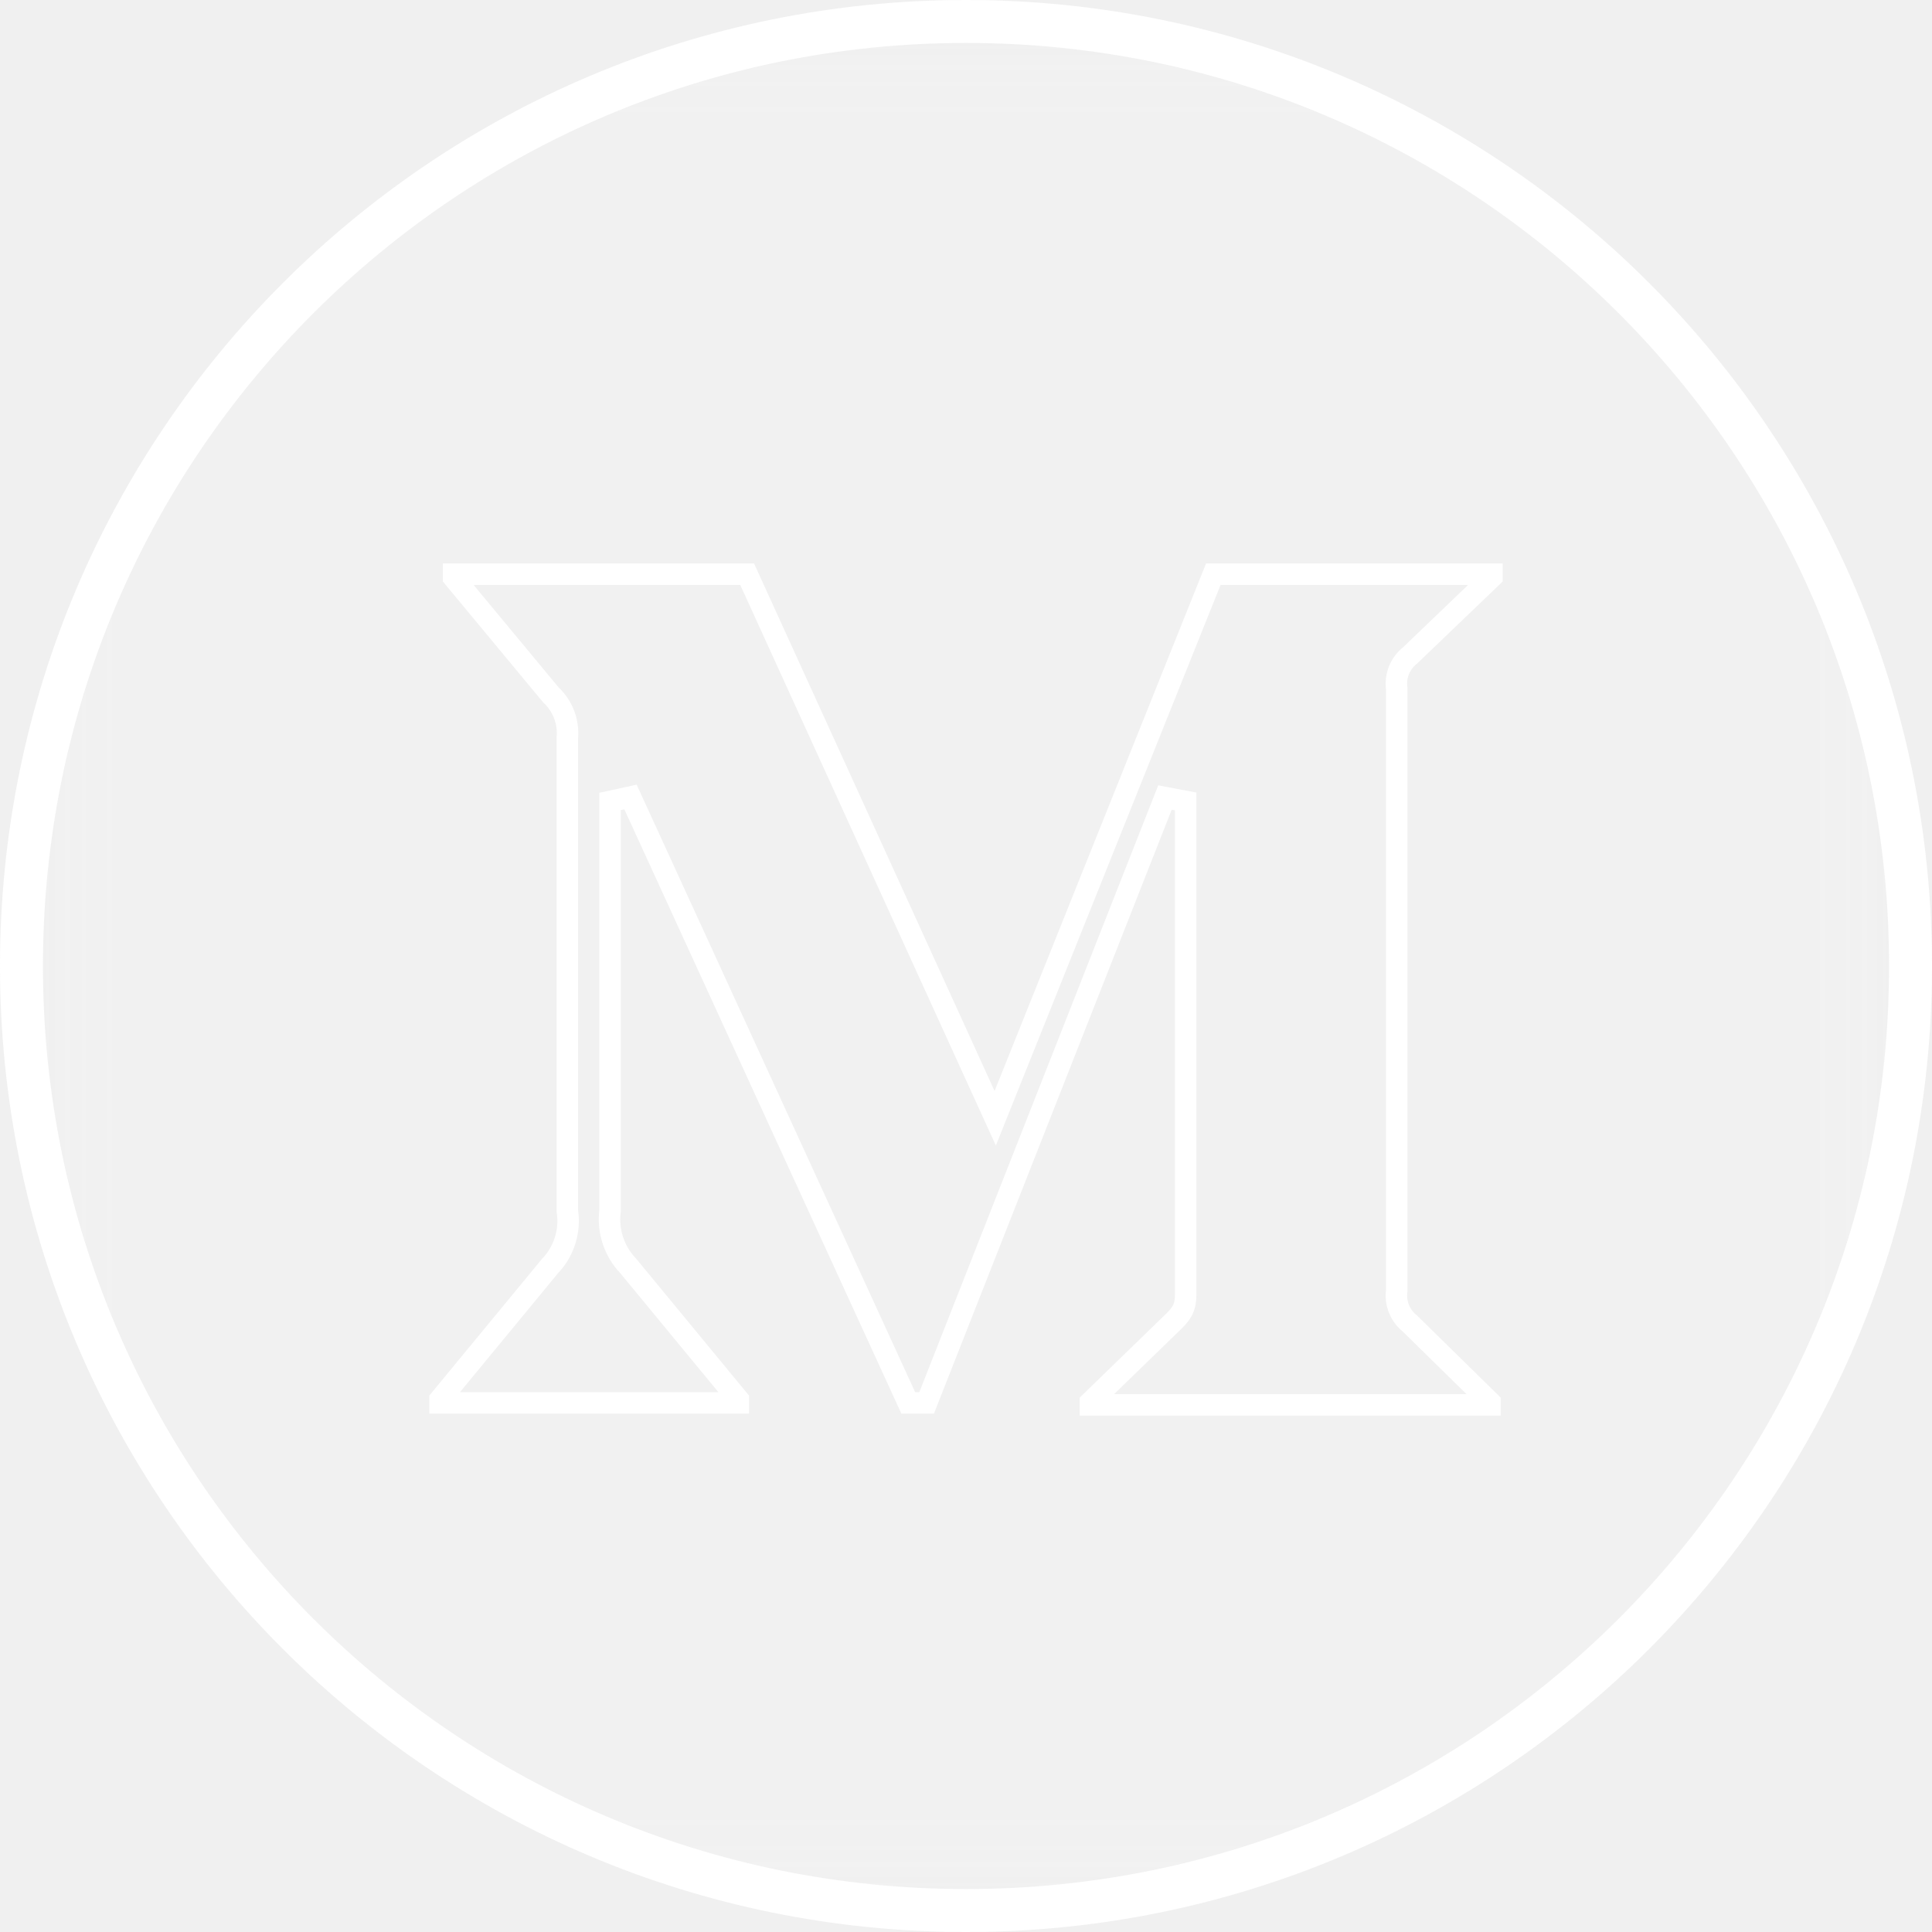
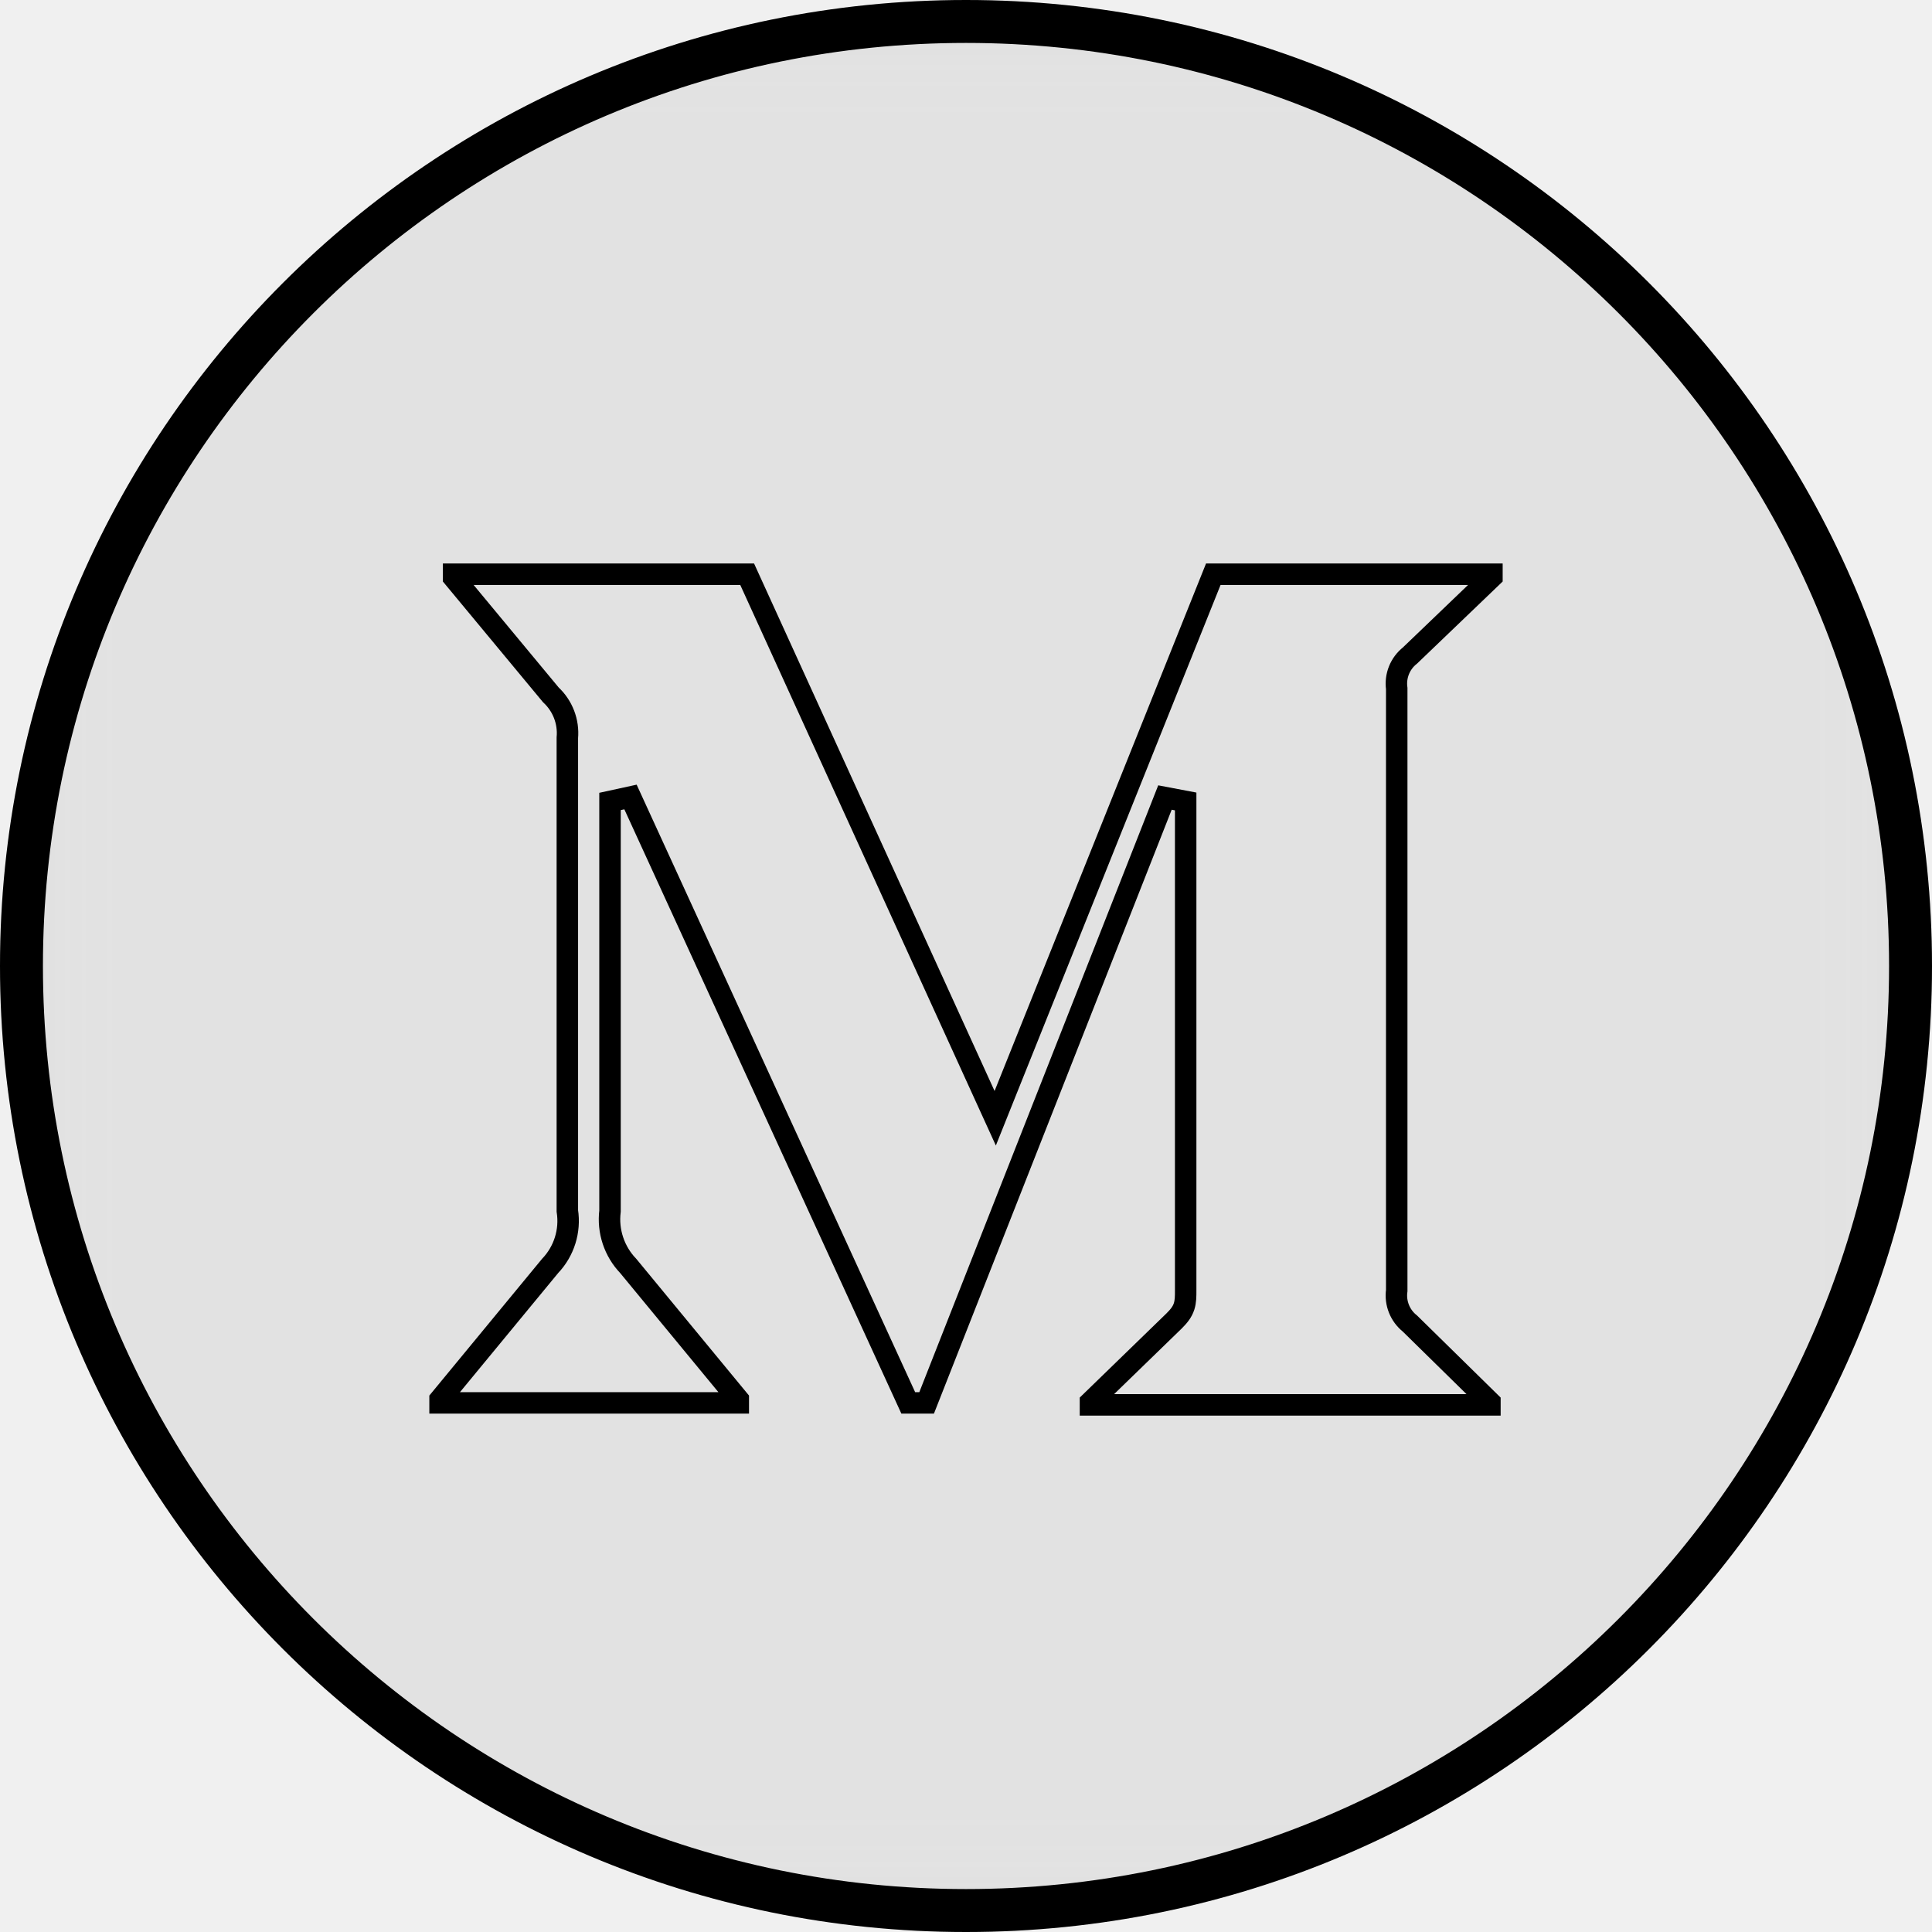
<svg xmlns="http://www.w3.org/2000/svg" width="90" height="90" viewBox="0 0 90 90" fill="none">
  <g filter="url(#filter0_b)">
-     <circle cx="45" cy="45" r="45" fill="white" fill-opacity="0.06" />
-     <circle cx="45" cy="45" r="44" stroke="white" stroke-width="2" />
+     <circle cx="45" cy="45" r="45" fill="currentColor" fill-opacity="0.06" />
+     <circle cx="45" cy="45" r="44" stroke="currentColor" stroke-width="2" />
  </g>
  <g clip-path="url(#clip0)">
-     <path d="M46.795 51.009L56.52 26.75H69.5V26.876L65.681 30.538C65.218 30.905 64.984 31.49 65.065 32.075V60.121C64.984 60.703 65.217 61.287 65.678 61.654L69.406 65.314V65.444H50.798V65.316L54.686 61.542L54.686 61.542L54.691 61.537C54.898 61.33 55.072 61.131 55.16 60.855C55.234 60.624 55.234 60.37 55.233 60.115C55.233 60.098 55.233 60.081 55.233 60.065V37.335L54.268 37.152L43.166 65.352H42.31L29.371 37.127L28.417 37.335V56.416C28.301 57.351 28.613 58.293 29.266 58.973L34.392 65.19V65.352H20.5V65.19L25.626 58.972C26.279 58.288 26.574 57.339 26.429 56.408V34.372C26.497 33.62 26.212 32.881 25.661 32.369L21.131 26.909V26.75H34.806L45.876 51.03L46.361 52.093L46.795 51.009Z" stroke="white" />
+     <path d="M46.795 51.009L56.52 26.75H69.5V26.876L65.681 30.538C65.218 30.905 64.984 31.49 65.065 32.075V60.121C64.984 60.703 65.217 61.287 65.678 61.654L69.406 65.314V65.444H50.798V65.316L54.686 61.542L54.686 61.542L54.691 61.537C54.898 61.33 55.072 61.131 55.16 60.855C55.234 60.624 55.234 60.37 55.233 60.115C55.233 60.098 55.233 60.081 55.233 60.065V37.335L54.268 37.152L43.166 65.352H42.31L29.371 37.127L28.417 37.335V56.416C28.301 57.351 28.613 58.293 29.266 58.973L34.392 65.19V65.352H20.5V65.19L25.626 58.972C26.279 58.288 26.574 57.339 26.429 56.408V34.372C26.497 33.62 26.212 32.881 25.661 32.369L21.131 26.909V26.75H34.806L45.876 51.03L46.361 52.093L46.795 51.009Z" stroke="currentColor" />
  </g>
  <defs>
    <filter id="filter0_b" x="-6" y="-6" width="102" height="102" filterUnits="userSpaceOnUse" color-interpolation-filters="sRGB">
      <feFlood flood-opacity="0" result="BackgroundImageFix" />
      <feGaussianBlur in="BackgroundImage" stdDeviation="3" />
      <feComposite in2="SourceAlpha" operator="in" result="effect1_backgroundBlur" />
      <feBlend mode="normal" in="SourceGraphic" in2="effect1_backgroundBlur" result="shape" />
    </filter>
    <clipPath id="clip0">
-       <rect width="50" height="50" fill="white" transform="translate(20 20)" />
+       <rect width="50" height="50" fill="currentColor" transform="translate(20 20)" />
    </clipPath>
  </defs>
</svg>
